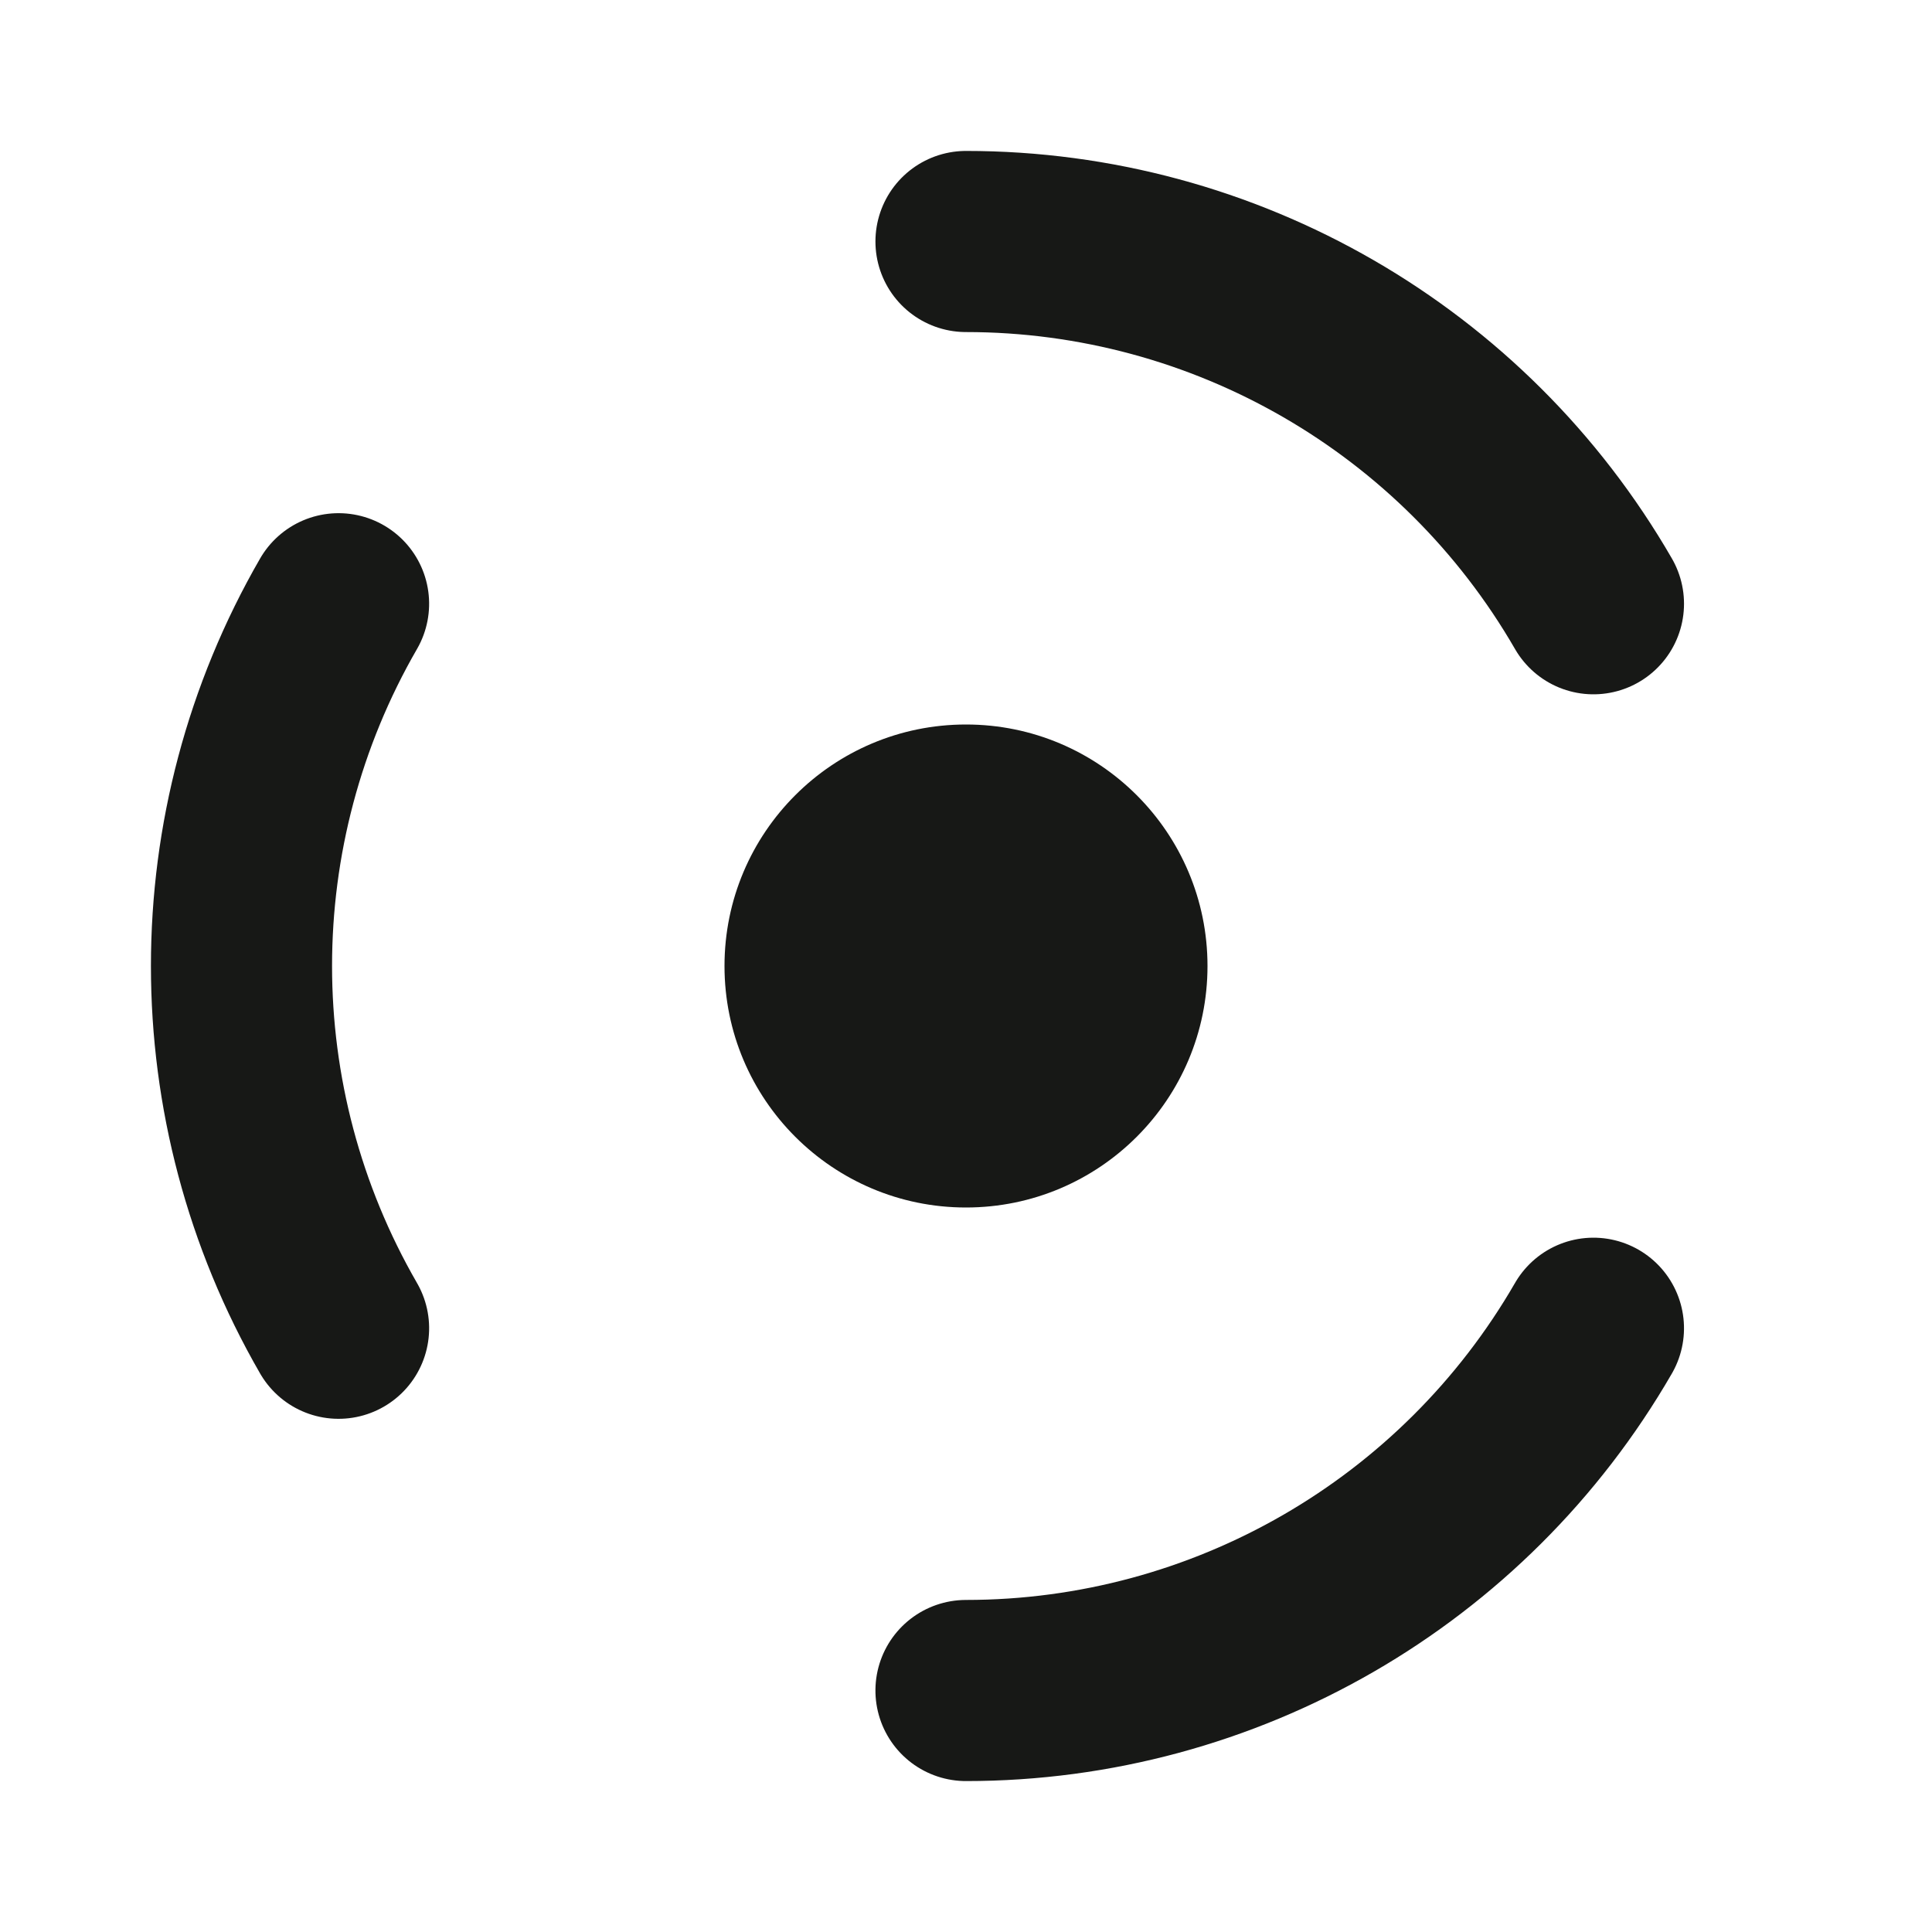
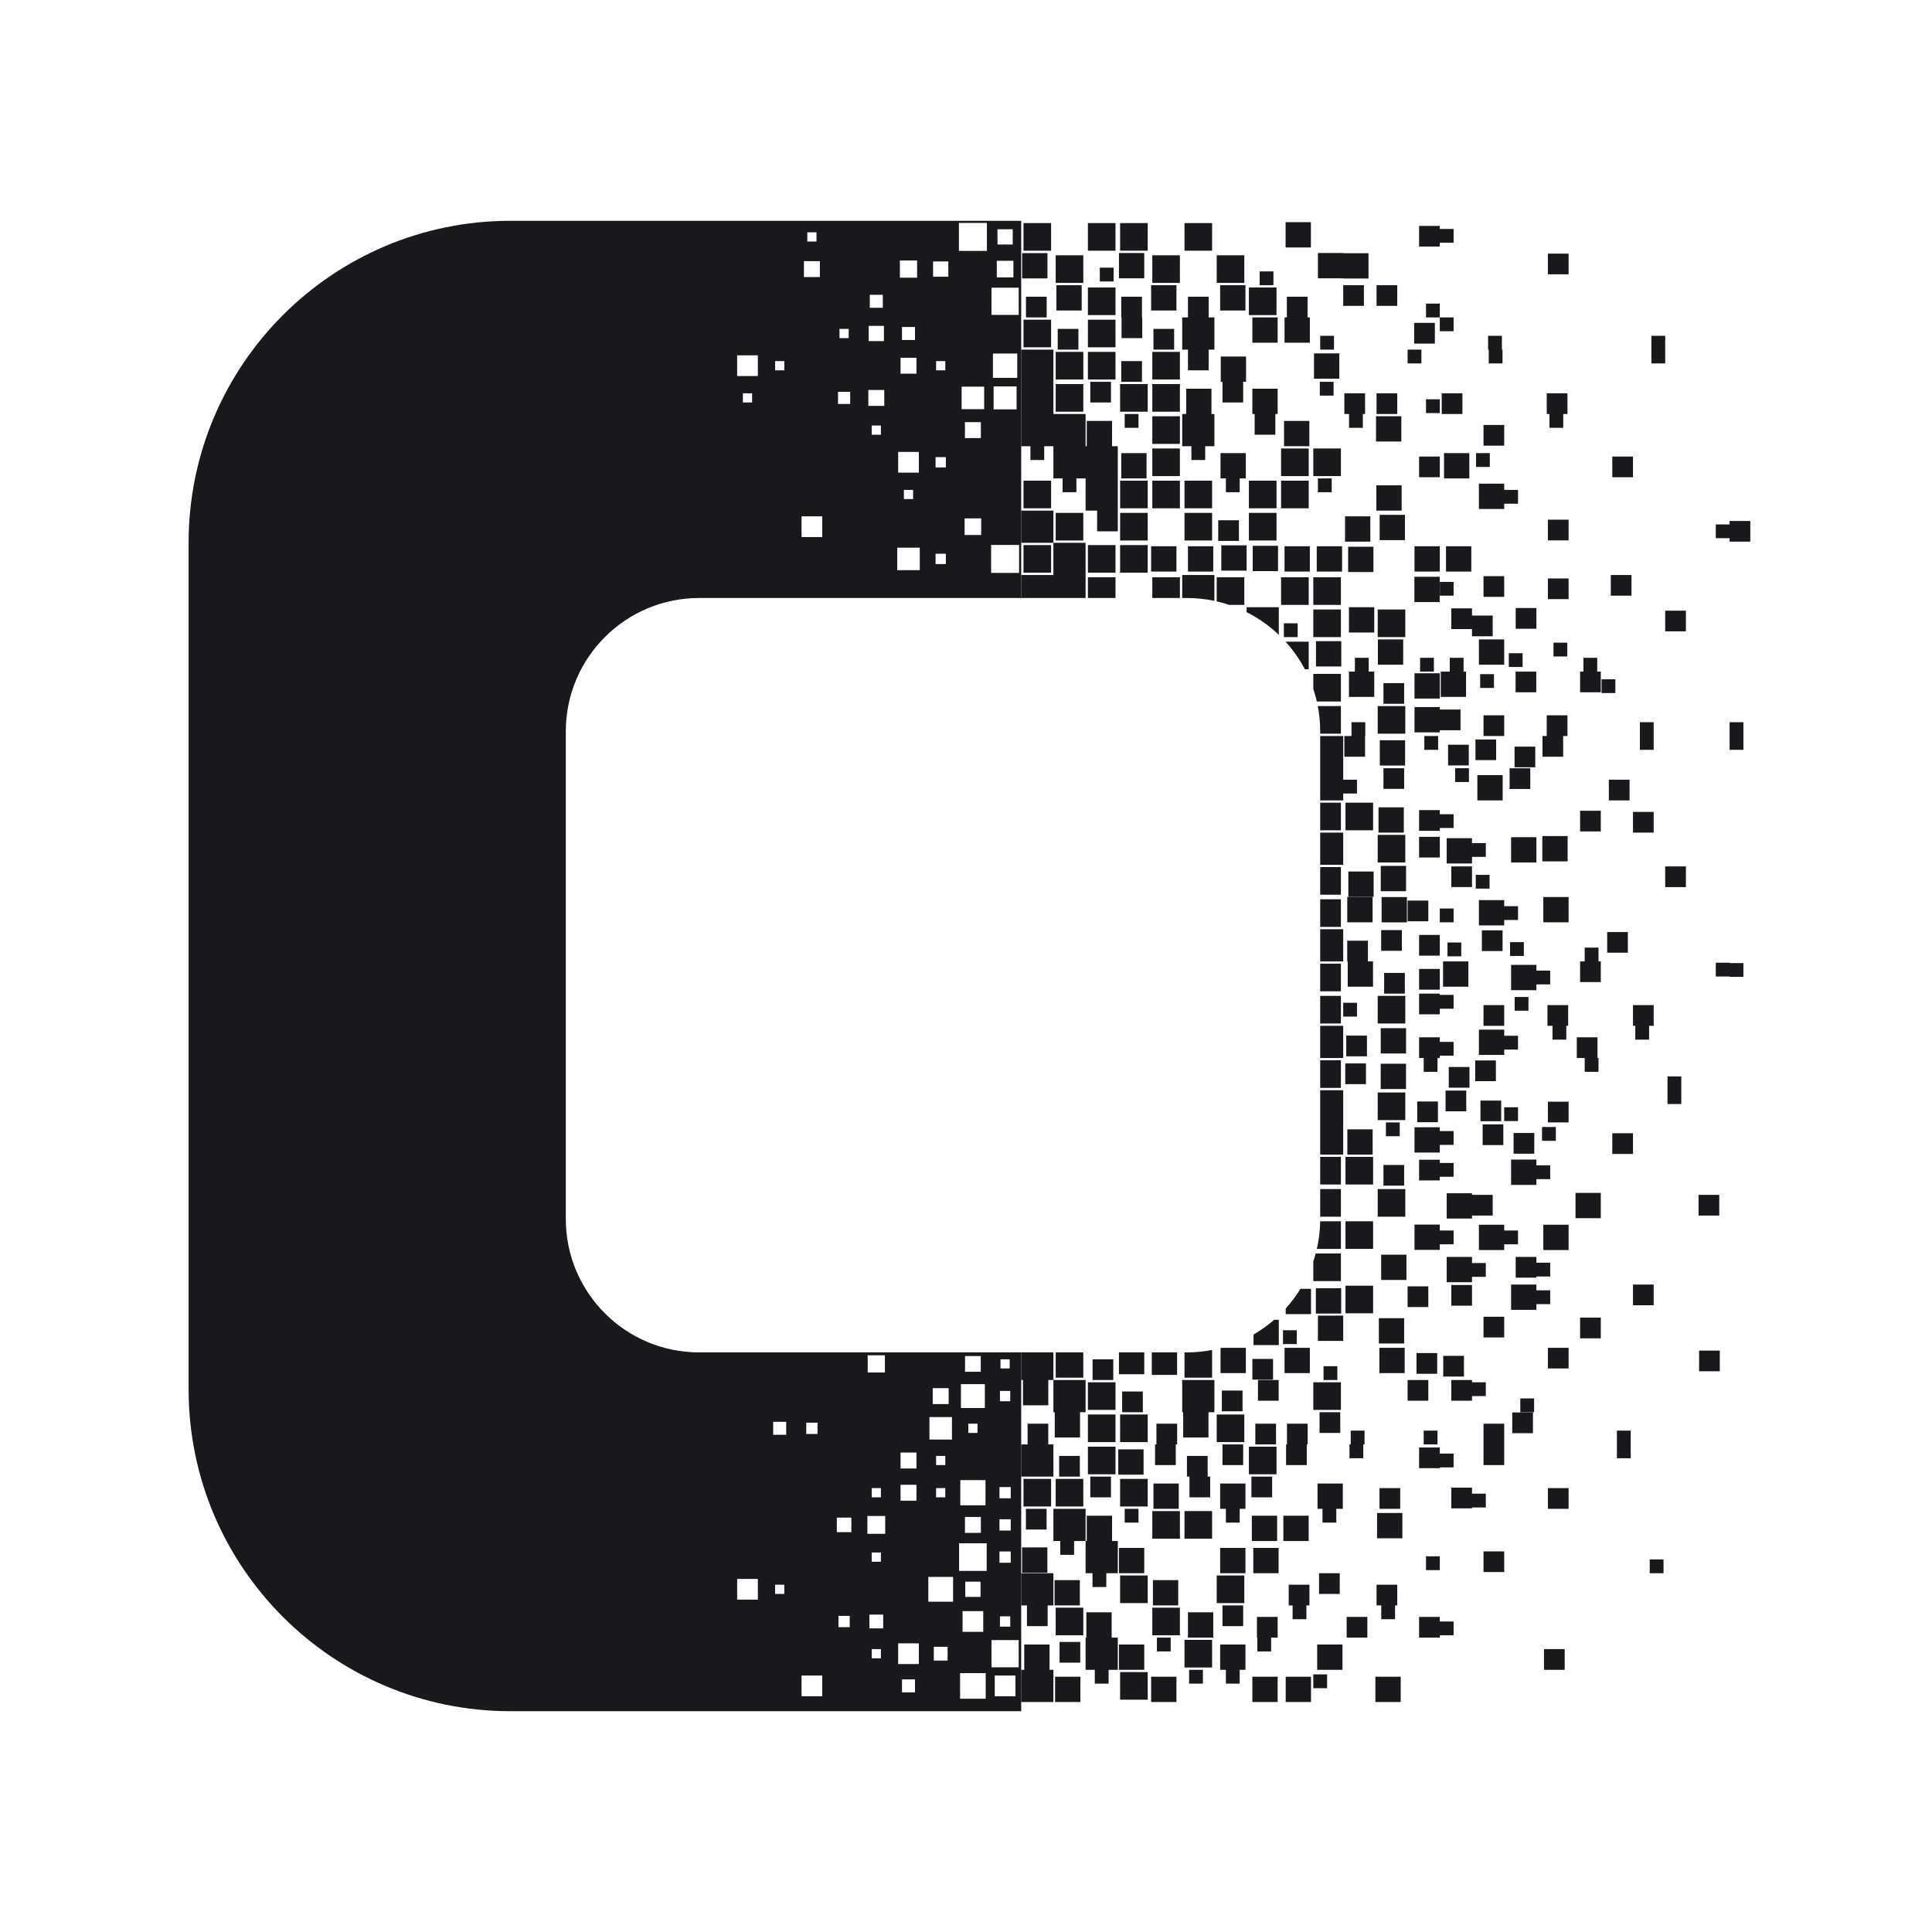
<svg xmlns="http://www.w3.org/2000/svg" width="64" height="64" viewBox="0 0 64 64" role="img" aria-label="PersonOS">
-   <path d="M32 8 A24 24 0 0 1 52.785 20" transform="rotate(0 32 32)" fill="none" stroke="#171816" stroke-width="6" stroke-linecap="round" />
-   <path d="M32 8 A24 24 0 0 1 52.785 20" transform="rotate(120 32 32)" fill="none" stroke="#171816" stroke-width="6" stroke-linecap="round" />
-   <path d="M32 8 A24 24 0 0 1 52.785 20" transform="rotate(240 32 32)" fill="none" stroke="#171816" stroke-width="6" stroke-linecap="round" />
-   <circle cx="32" cy="32" r="8" fill="#171816" />
+   <g transform="scale(0.152381) translate(-558 -231)">
+     <defs>
+       <clipPath id="ring">
+         <path clip-rule="evenodd" d="M669 279H853C891.66 279 923 310.34 923 349V533C923 571.66 891.66 603 853 603H669C630.34 603 599 571.66 599 533V349C599 310.34 630.34 279 669 279Z M710 361H816C832.016 361 845 373.984 845 390V496C845 512.016 832.016 525 816 525H710C693.984 525 681 512.016 681 496V390C681 373.984 693.984 361 710 361Z" />
+       </clipPath>
+       <clipPath id="counter">
+         <path clip-rule="evenodd" d="M550 220H990V665H550Z M710 361H816C832.016 361 845 373.984 845 390V496C845 512.016 832.016 525 816 525H710C693.984 525 681 512.016 681 496V390C681 373.984 693.984 361 710 361Z" />
+       </clipPath>
+     </defs>
+     <g fill="#17191C">
+       <path fill-rule="evenodd" clip-path="url(#ring)" d="M590 270H780V615H590Z M733.5 281.5h2v2h-2Z M766.459 279.459h6.083v6.083h-6.083Z M774.842 280.842h3.317v3.317h-3.317Z M732.768 287.768h3.464v3.464h-3.464Z M753.629 287.629h3.742v3.742h-3.742Z M760.842 287.842h3.317v3.317h-3.317Z M774.697 287.697h3.606v3.606h-3.606Z M747.086 295.086h2.828v2.828h-2.828Z M773.542 293.542h5.916v5.916h-5.916Z M740.5 302.5h2v2h-2Z M746.842 301.842h3.317v3.317h-3.317Z M754.086 302.086h2.828v2.828h-2.828Z M718.25 308.25h4.5v4.5h-4.5Z M726.5 309.5h2v2h-2Z M753.768 308.768h3.464v3.464h-3.464Z M761.5 309.5h2v2h-2Z M773.854 307.854h5.292v5.292h-5.292Z M719.5 316.5h2v2h-2Z M740.177 316.177h2.646v2.646h-2.646Z M746.768 315.768h3.464v3.464h-3.464Z M767.051 315.051h4.899v4.899h-4.899Z M774 315h5v5h-5Z M747.5 323.5h2v2h-2Z M767.768 322.768h3.464v3.464h-3.464Z M753.25 329.25h4.5v4.5h-4.5Z M761.382 330.382h2.236v2.236h-2.236Z M754.5 337.5h2v2h-2Z M732.25 343.25h4.5v4.5h-4.5Z M767.697 343.697h3.606v3.606h-3.606Z M753.051 350.051h4.899v4.899h-4.899Z M761.382 351.382h2.236v2.236h-2.236Z M773.459 349.459h6.083v6.083h-6.083Z M717 363h7v7h-7Z M724 363h7v7h-7Z M731 363h7v7h-7Z M738 363h7v7h-7Z M745 363h7v7h-7Z M752 363h7v7h-7Z M759 363h7v7h-7Z M766 363h7v7h-7Z M773 363h7v7h-7Z M717 370h7v7h-7Z M724 370h7v7h-7Z M731 370h7v7h-7Z M738 370h7v7h-7Z M745 370h7v7h-7Z M752 370h7v7h-7Z M759 370h7v7h-7Z M766 370h7v7h-7Z M773 370h7v7h-7Z M717 377h7v7h-7Z M724 377h7v7h-7Z M731 377h7v7h-7Z M738 377h7v7h-7Z M745 377h7v7h-7Z M752 377h7v7h-7Z M759 377h7v7h-7Z M766 377h7v7h-7Z M773 377h7v7h-7Z M717 384h7v7h-7Z M724 384h7v7h-7Z M731 384h7v7h-7Z M738 384h7v7h-7Z M745 384h7v7h-7Z M752 384h7v7h-7Z M759 384h7v7h-7Z M766 384h7v7h-7Z M773 384h7v7h-7Z M717 391h7v7h-7Z M724 391h7v7h-7Z M731 391h7v7h-7Z M738 391h7v7h-7Z M745 391h7v7h-7Z M752 391h7v7h-7Z M759 391h7v7h-7Z M766 391h7v7h-7Z M773 391h7v7h-7Z M717 398h7v7h-7Z M724 398h7v7h-7Z M731 398h7v7h-7Z M738 398h7v7h-7Z M745 398h7v7h-7Z M752 398h7v7h-7Z M759 398h7v7h-7Z M766 398h7v7h-7Z M773 398h7v7h-7Z M717 405h7v7h-7Z M724 405h7v7h-7Z M731 405h7v7h-7Z M738 405h7v7h-7Z M745 405h7v7h-7Z M752 405h7v7h-7Z M759 405h7v7h-7Z M766 405h7v7h-7Z M773 405h7v7h-7Z M717 412h7v7h-7Z M724 412h7v7h-7Z M731 412h7v7h-7Z M738 412h7v7h-7Z M745 412h7v7h-7Z M752 412h7v7h-7Z M759 412h7v7h-7Z M766 412h7v7h-7Z M773 412h7v7h-7Z M717 419h7v7h-7Z M724 419h7v7h-7Z M731 419h7v7h-7Z M738 419h7v7h-7Z M745 419h7v7h-7Z M752 419h7v7h-7Z M759 419h7v7h-7Z M766 419h7v7h-7Z M773 419h7v7h-7Z M717 426h7v7h-7Z M724 426h7v7h-7Z M731 426h7v7h-7Z M738 426h7v7h-7Z M745 426h7v7h-7Z M752 426h7v7h-7Z M759 426h7v7h-7Z M766 426h7v7h-7Z M773 426h7v7h-7Z M717 433h7v7h-7Z M724 433h7v7h-7Z M731 433h7v7h-7Z M738 433h7v7h-7Z M745 433h7v7h-7Z M752 433h7v7h-7Z M759 433h7v7h-7Z M766 433h7v7h-7Z M773 433h7v7h-7Z M717 440h7v7h-7Z M724 440h7v7h-7Z M731 440h7v7h-7Z M738 440h7v7h-7Z M745 440h7v7h-7Z M752 440h7v7h-7Z M759 440h7v7h-7Z M766 440h7v7h-7Z M773 440h7v7h-7Z M717 447h7v7h-7Z M724 447h7v7h-7Z M731 447h7v7h-7Z M738 447h7v7h-7Z M745 447h7v7h-7Z M752 447h7v7h-7Z M759 447h7v7h-7Z M766 447h7v7h-7Z M773 447h7v7h-7Z M717 454h7v7h-7Z M724 454h7v7h-7Z M731 454h7v7h-7Z M738 454h7v7h-7Z M745 454h7v7h-7Z M752 454h7v7h-7Z M759 454h7v7h-7Z M766 454h7v7h-7Z M773 454h7v7h-7Z M717 461h7v7h-7Z M724 461h7v7h-7Z M731 461h7v7h-7Z M738 461h7v7h-7Z M745 461h7v7h-7Z M752 461h7v7h-7Z M759 461h7v7h-7Z M766 461h7v7h-7Z M773 461h7v7h-7Z M717 468h7v7h-7Z M724 468h7v7h-7Z M731 468h7v7h-7Z M738 468h7v7h-7Z M745 468h7v7h-7Z M752 468h7v7h-7Z M759 468h7v7h-7Z M766 468h7v7h-7Z M773 468h7v7h-7Z M717 475h7v7h-7Z M724 475h7v7h-7Z M731 475h7v7h-7Z M738 475h7v7h-7Z M745 475h7v7h-7Z M752 475h7v7h-7Z M759 475h7v7h-7Z M766 475h7v7h-7Z M773 475h7v7h-7Z M717 482h7v7h-7Z M724 482h7v7h-7Z M731 482h7v7h-7Z M738 482h7v7h-7Z M745 482h7v7h-7Z M752 482h7v7h-7Z M759 482h7v7h-7Z M766 482h7v7h-7Z M773 482h7v7h-7Z M717 489h7v7h-7Z M724 489h7v7h-7Z M731 489h7v7h-7Z M738 489h7v7h-7Z M745 489h7v7h-7Z M752 489h7v7h-7Z M759 489h7v7h-7Z M766 489h7v7h-7Z M773 489h7v7h-7Z M717 496h7v7h-7Z M724 496h7v7h-7Z M731 496h7v7h-7Z M738 496h7v7h-7Z M745 496h7v7h-7Z M752 496h7v7h-7Z M759 496h7v7h-7Z M766 496h7v7h-7Z M773 496h7v7h-7Z M717 503h7v7h-7Z M724 503h7v7h-7Z M731 503h7v7h-7Z M738 503h7v7h-7Z M745 503h7v7h-7Z M752 503h7v7h-7Z M759 503h7v7h-7Z M766 503h7v7h-7Z M773 503h7v7h-7Z M717 510h7v7h-7Z M724 510h7v7h-7Z M731 510h7v7h-7Z M738 510h7v7h-7Z M745 510h7v7h-7Z M752 510h7v7h-7Z M759 510h7v7h-7Z M766 510h7v7h-7Z M773 510h7v7h-7Z M717 517h7v7h-7Z M724 517h7v7h-7Z M731 517h7v7h-7Z M738 517h7v7h-7Z M745 517h7v7h-7Z M752 517h7v7h-7Z M759 517h7v7h-7Z M766 517h7v7h-7Z M773 517h7v7h-7Z M746.629 525.629h3.742v3.742h-3.742Z M767.792 525.792h3.416v3.416h-3.416Z M775.5 526.5h2v2h-2Z M760.768 532.768h3.464v3.464h-3.464Z M766.902 531.902h5.196v5.196h-5.196Z M775.382 533.382h2.236v2.236h-2.236Z M726.086 540.086h2.828v2.828h-2.828Z M733.275 540.275h2.449v2.449h-2.449Z M760.051 539.051h4.899v4.899h-4.899Z M768.5 540.5h2v2h-2Z M753.768 546.768h3.464v3.464h-3.464Z M761.5 547.5h2v2h-2Z M747.5 554.5h2v2h-2Z M753.768 553.768h3.464v3.464h-3.464Z M761.5 554.5h2v2h-2Z M766.761 552.761h5.477v5.477h-5.477Z M775.275 554.275h2.449v2.449h-2.449Z M739.919 560.919h3.162v3.162h-3.162Z M746.564 560.564h3.873v3.873h-3.873Z M767.768 560.768h3.464v3.464h-3.464Z M775.275 561.275h2.449v2.449h-2.449Z M747.5 568.5h2v2h-2Z M766.5 566.5h6v6h-6Z M775.275 568.275h2.449v2.449h-2.449Z M718.25 574.25h4.5v4.5h-4.5Z M726.5 575.5h2v2h-2Z M759.807 573.807h5.385v5.385h-5.385Z M767.842 574.842h3.317v3.317h-3.317Z M740.275 582.275h2.449v2.449h-2.449Z M747 582h3v3h-3Z M767.25 581.25h4.5v4.5h-4.5Z M775.382 582.382h2.236v2.236h-2.236Z M747.5 589.5h2v2h-2Z M753.25 588.25h4.5v4.5h-4.5Z M761 589h3v3h-3Z M773.542 587.542h5.916v5.916h-5.916Z M732.25 595.25h4.5v4.5h-4.5Z M754.086 596.086h2.828v2.828h-2.828Z M766.716 594.716h5.568v5.568h-5.568Z M774.25 595.25h4.5v4.5h-4.5Z" />
+       <path clip-path="url(#counter)" d="M780.5 279.5h6v6h-6Z M794.5 279.5h6v6h-6Z M801.5 279.5h6v6h-6Z M815.5 279.5h6v6h-6Z M837.477 279.295h5.5v5.5h-5.5Z M866.5 280.107h4.5v4.5h-4.5Z M871 280.778h3v3h-3Z M780.205 286.023h5.5v5.5h-5.5Z M787.5 286.5h6v6h-6Z M797.091 289.182h3v3h-3Z M801.25 286h5.5v5.5h-5.5Z M808.5 286.5h6v6h-6Z M822.5 286.5h6v6h-6Z M831.833 290h3v3h-3Z M844.5 286h5.5v5.5h-5.5Z M850 286.046h5.5v5.5h-5.5Z M894.5 286.132h4.5v4.5h-4.5Z M781.036 295.5h4.5v4.5h-4.5Z M787.65 293h5.5v5.5h-5.5Z M794.5 293.5h6v6h-6Z M801.75 295.5h4.5v4.5h-4.5Z M808.25 293h5.5v5.5h-5.5Z M816.25 295.5h4.5v4.5h-4.5Z M823.25 293h5.5v5.5h-5.5Z M829.5 293.5h6v6h-6Z M837.75 295.5h4.5v4.5h-4.5Z M850 293h4.5v4.5h-4.5Z M857.25 293h4.5v4.5h-4.5Z M868 297h3v3h-3Z M780.5 300.5h6v6h-6Z M787.938 302.5h4.5v4.5h-4.5Z M794.5 300.5h6v6h-6Z M801.815 300h4.5v4.5h-4.5Z M808.75 302.5h4.5v4.5h-4.5Z M815 300h7v7h-7Z M830.25 300h5.5v5.5h-5.5Z M837.25 300h5.5v5.5h-5.5Z M845 304h3v3h-3Z M865.426 301.191h4.5v4.5h-4.5Z M871 300h3v3h-3Z M881.5 304h3v3h-3Z M917 304h3v3h-3Z M780 307h7v7h-7Z M787.5 307.5h6v6h-6Z M794.5 307.5h6v6h-6Z M801.75 309.5h4.5v4.5h-4.5Z M808.5 307.5h6v6h-6Z M816.25 307h4.5v4.5h-4.5Z M823.38 308.5h5.5v5.5h-5.5Z M843.65 307.817h5.5v5.5h-5.5Z M864 307h3v3h-3Z M881.636 307h3v3h-3Z M917 307h3v3h-3Z M780 314h7v7h-7Z M787.5 314.5h6v6h-6Z M795.019 314h4.5v4.5h-4.5Z M801.5 314.5h6v6h-6Z M808.5 314.5h6v6h-6Z M815.861 315.5h5.5v5.5h-5.5Z M823.75 314h4.5v4.5h-4.5Z M830.25 315.5h5.5v5.5h-5.5Z M844.909 314h3v3h-3Z M850.25 316.5h4.5v4.5h-4.5Z M857.25 316.5h4.5v4.5h-4.5Z M868 317.8h3v3h-3Z M871.417 316.5h4.5v4.5h-4.5Z M894.25 316.5h4.5v4.5h-4.5Z M780 321h7v7h-7Z M787 321h7v7h-7Z M794.25 322.5h5.5v5.5h-5.5Z M802.5 321h3v3h-3Z M808.5 321.5h6v6h-6Z M815 321h7v7h-7Z M830.75 321h4.5v4.5h-4.5Z M837.137 322.5h5.5v5.5h-5.5Z M851.273 321h3v3h-3Z M857.135 321.481h5.5v5.5h-5.5Z M880.5 323.375h4.5v4.5h-4.5Z M894.833 321h3v3h-3Z M782 328h3v3h-3Z M787 328h7v7h-7Z M794 328h7v7h-7Z M801.75 329.5h5.5v5.5h-5.5Z M808.5 328.5h6v6h-6Z M817 328h3v3h-3Z M823.331 329.5h5.5v5.5h-5.5Z M836.5 328.5h6v6h-6Z M843.5 328.5h6v6h-6Z M866.5 330.25h4.5v4.5h-4.5Z M871.917 329.5h5.5v5.5h-5.5Z M878.875 329.5h3v3h-3Z M908.5 330.25h4.5v4.5h-4.5Z M780.5 335.5h6v6h-6Z M789 335h3v3h-3Z M794 335h7v7h-7Z M801.5 335.5h6v6h-6Z M808.5 335.5h6v6h-6Z M815.5 335.5h6v6h-6Z M824.5 335h3v3h-3Z M829.5 335.5h6v6h-6Z M836.5 335.5h6v6h-6Z M844.5 335h3v3h-3Z M857.202 336.5h5.5v5.5h-5.5Z M879.5 336.15h5.5v5.5h-5.5Z M885 337.5h3v3h-3Z M780 342h7v7h-7Z M787.5 342.5h6v6h-6Z M796.5 342h4.5v4.5h-4.5Z M801.5 342.5h6v6h-6Z M815.5 342.5h6v6h-6Z M822.829 344.092h4.5v4.5h-4.5Z M829.5 342.5h6v6h-6Z M850.397 343.25h5.5v5.5h-5.5Z M857.926 342.926h5.5v5.5h-5.5Z M894.5 343.977h4.5v4.5h-4.5Z M931 345h3v3h-3Z M934 344.25h4.5v4.5h-4.5Z M780.5 349.5h6v6h-6Z M787 349h7v7h-7Z M794.5 349.5h6v6h-6Z M801.5 349.5h6v6h-6Z M808.25 349.75h5.5v5.5h-5.5Z M816.25 349.75h5.5v5.5h-5.5Z M823.5 349.55h5.5v5.5h-5.5Z M830.331 349.653h5.5v5.5h-5.5Z M837.25 349.75h5.5v5.5h-5.5Z M844.25 349.75h5.5v5.5h-5.5Z M851.071 349.857h5.5v5.5h-5.5Z M865.5 349.75h5.5v5.5h-5.5Z M872.35 349.75h5.5v5.5h-5.5Z M780 356h7v7h-7Z M787 356h7v7h-7Z M794.5 356.5h6v6h-6Z M808.5 356.5h6v6h-6Z M815 356h7v7h-7Z M822.5 356.5h6v6h-6Z M836.5 356.5h6v6h-6Z M843.5 356.5h6v6h-6Z M865.477 356.386h5.5v5.5h-5.5Z M871 357.5h3v3h-3Z M880.5 356.25h4.5v4.5h-4.5Z M894.5 356.75h4.5v4.5h-4.5Z M908.173 356h4.5v4.5h-4.5Z M829 363h7v7h-7Z M837.1 366.5h3v3h-3Z M843.5 363.5h6v6h-6Z M851.25 363h5.5v5.5h-5.5Z M857.5 363.5h6v6h-6Z M873.5 363.25h4.5v4.5h-4.5Z M878 364.821h4.5v4.5h-4.5Z M887.5 363.183h4.5v4.5h-4.5Z M920 363.75h4.5v4.5h-4.5Z M836.5 370.5h6v6h-6Z M844.083 370.386h5.5v5.5h-5.5Z M852.545 374h3v3h-3Z M857.543 370h5.5v5.5h-5.5Z M866.714 374h3v3h-3Z M873.167 374h3v3h-3Z M879.5 370h5.5v5.5h-5.5Z M886 373h3v3h-3Z M895.714 370.714h3v3h-3Z M902.222 374h3v3h-3Z M843.5 377.5h6v6h-6Z M851.25 377h5.5v5.5h-5.5Z M858.75 379.5h4.5v4.5h-4.5Z M865.5 377.363h5.5v5.5h-5.5Z M871.208 377h5.5v5.5h-5.5Z M879.778 377.556h3v3h-3Z M887.472 377h4.5v4.5h-4.5Z M901.5 377h4.5v4.5h-4.5Z M906.167 378.667h3v3h-3Z M843.5 384.5h6v6h-6Z M851.8 388h3v3h-3Z M857.5 384.5h6v6h-6Z M865.5 384.712h5.5v5.5h-5.5Z M871 385.25h4.5v4.5h-4.5Z M880.5 386.5h4.5v4.5h-4.5Z M894.25 386.5h4.5v4.5h-4.5Z M914.5 388h3v3h-3Z M934 388h3v3h-3Z M843 391h7v7h-7Z M850.25 391h4.5v4.5h-4.5Z M857.956 391.926h5.5v5.5h-5.5Z M867.636 391h3v3h-3Z M872.8 392.9h4.5v4.5h-4.5Z M878.75 391.75h4.5v4.5h-4.5Z M887.25 393.306h4.5v4.5h-4.5Z M893.321 391h4.5v4.5h-4.5Z M914.5 391h3v3h-3Z M934 391h3v3h-3Z M843 398h7v7h-7Z M850 400.5h3v3h-3Z M858.75 398h4.5v4.5h-4.5Z M874.333 398h3v3h-3Z M879.167 399.5h5.5v5.5h-5.5Z M886.173 398.019h4.5v4.5h-4.5Z M907.75 400.5h4.5v4.5h-4.5Z M843.5 405.5h6v6h-6Z M850.5 405.5h6v6h-6Z M857.676 406.5h5.5v5.5h-5.5Z M866.5 407.107h4.5v4.5h-4.5Z M871 408h3v3h-3Z M901.5 407.25h4.5v4.5h-4.5Z M913 407.5h4.5v4.5h-4.5Z M843 412h7v7h-7Z M857.5 412.5h6v6h-6Z M866.5 412.917h4.5v4.5h-4.5Z M872.5 413.214h5.5v5.5h-5.5Z M878 414.273h3v3h-3Z M886.5 413h5.5v5.5h-5.5Z M893.288 412.75h5.5v5.5h-5.5Z M843.5 419.5h6v6h-6Z M851.12 420.454h5.5v5.5h-5.5Z M858.164 419.233h5.5v5.5h-5.5Z M873.5 419.345h4.5v4.5h-4.5Z M878.818 421.182h3v3h-3Z M920 419.355h4.5v4.5h-4.5Z M843.5 426.5h6v6h-6Z M850.888 426h5.5v5.5h-5.5Z M858.35 426.017h5.5v5.5h-5.5Z M864 426.779h4.5v4.5h-4.5Z M871 428.5h3v3h-3Z M879.5 426.673h5.5v5.5h-5.5Z M885 428h3v3h-3Z M893.5 426h5.5v5.5h-5.5Z M843 433h7v7h-7Z M850.875 435.5h4.5v4.5h-4.5Z M858.25 433.191h4.5v4.5h-4.5Z M866.5 434.25h4.5v4.5h-4.5Z M872.667 435.889h3v3h-3Z M880.145 433.25h4.5v4.5h-4.5Z M886.273 435.818h3v3h-3Z M902.5 437h3v3h-3Z M907.386 433.614h4.5v4.5h-4.5Z M843.5 440.5h6v6h-6Z M850.981 440h5.5v5.5h-5.5Z M858.897 442.5h4.5v4.5h-4.5Z M866.5 441.639h4.5v4.5h-4.5Z M871.71 440h5.5v5.5h-5.5Z M886.5 440.75h5.5v5.5h-5.5Z M892 442h3v3h-3Z M901.5 440h4.5v4.5h-4.5Z M931 440.286h3v3h-3Z M934 440.364h3v3h-3Z M843.5 447.5h6v6h-6Z M850 449h3v3h-3Z M857.5 447.5h6v6h-6Z M866.5 447h4.5v4.5h-4.5Z M871 447.286h3v3h-3Z M880.5 449.5h4.5v4.5h-4.5Z M887.273 447.727h3v3h-3Z M894.404 449.5h4.5v4.5h-4.5Z M913 449.5h4.5v4.5h-4.5Z M843 454h7v7h-7Z M850.662 456.132h4.5v4.5h-4.5Z M858.162 454.515h5.5v5.5h-5.5Z M866.5 456.5h4.5v4.5h-4.5Z M871 457.5h3v3h-3Z M879.5 454.827h5.5v5.5h-5.5Z M885 456.167h3v3h-3Z M895.5 454h3v3h-3Z M900.779 456.5h4.5v4.5h-4.5Z M913.5 454h3v3h-3Z M843.5 461.5h6v6h-6Z M850.45 462.183h4.5v4.5h-4.5Z M858.156 462.25h5.5v5.5h-5.5Z M867.5 461h3v3h-3Z M872.95 462.95h4.5v4.5h-4.5Z M878.694 461.528h4.5v4.5h-4.5Z M902.5 461h3v3h-3Z M920.5 465h3v3h-3Z M843 468h7v7h-7Z M857.5 468.5h6v6h-6Z M866.092 470.461h4.5v4.5h-4.5Z M872.25 468.083h4.5v4.5h-4.5Z M879.841 470.25h4.5v4.5h-4.5Z M885 471.714h3v3h-3Z M894.5 470.5h4.5v4.5h-4.5Z M920.5 468h3v3h-3Z M843 475h7v7h-7Z M850.902 476.5h5.5v5.5h-5.5Z M859.286 475h3v3h-3Z M865.5 476.058h5.5v5.5h-5.5Z M871 476.889h3v3h-3Z M880.309 475.426h4.5v4.5h-4.5Z M887.039 477.303h4.5v4.5h-4.5Z M893.222 476h3v3h-3Z M908.5 477.355h4.5v4.5h-4.5Z M843.5 482.5h6v6h-6Z M850.5 482.5h6v6h-6Z M858.75 484.25h4.5v4.5h-4.5Z M866.5 483.114h4.5v4.5h-4.5Z M871 483.818h3v3h-3Z M886.5 483.083h5.5v5.5h-5.5Z M892 484.333h3v3h-3Z M843.5 489.5h6v6h-6Z M857.5 489.5h6v6h-6Z M872.5 490.404h5.5v5.5h-5.5Z M878 490.75h4.5v4.5h-4.5Z M900.5 490.321h5.5v5.5h-5.5Z M927.25 490.75h4.5v4.5h-4.5Z M843.5 496.5h6v6h-6Z M850.5 496.5h6v6h-6Z M865.5 497.208h5.5v5.5h-5.5Z M871 498.5h3v3h-3Z M879.5 497.25h5.5v5.5h-5.5Z M885 498.5h3v3h-3Z M893.5 497.25h5.5v5.5h-5.5Z M843.5 503.5h6v6h-6Z M858.25 503.75h5.5v5.5h-5.5Z M872.5 504.25h5.5v5.5h-5.5Z M878 505.571h3v3h-3Z M887.5 504.25h4.5v4.5h-4.5Z M892 505.5h3v3h-3Z M837.5 511.179h5.5v5.5h-5.5Z M844.058 511.058h5.5v5.5h-5.5Z M850.5 510.5h6v6h-6Z M864 510.639h4.5v4.5h-4.5Z M873.5 510.345h4.5v4.5h-4.5Z M886.5 510.25h5.5v5.5h-5.5Z M892 511.5h3v3h-3Z M913 510.25h4.5v4.5h-4.5Z M830.5 517.908h5.5v5.5h-5.5Z M836.909 520.182h3v3h-3Z M844.5 517h5.5v5.5h-5.5Z M857.75 517.563h5.5v5.5h-5.5Z M880.5 517.25h4.5v4.5h-4.5Z M901.5 517.44h4.5v4.5h-4.5Z M780 524h7v7h-7Z M787.5 524.5h6v6h-6Z M795.517 526.5h4.5v4.5h-4.5Z M801.25 524.25h5.5v5.5h-5.5Z M808.39 524.39h5.5v5.5h-5.5Z M815.5 524.5h6v6h-6Z M823.336 524h5.5v5.5h-5.5Z M830.25 526.417h4.5v4.5h-4.5Z M837.25 524h5.5v5.5h-5.5Z M845.727 528h3v3h-3Z M857.865 524h5.5v5.5h-5.5Z M865.934 525.145h4.5v4.5h-4.5Z M871.75 525.75h4.5v4.5h-4.5Z M894.5 524h4.5v4.5h-4.5Z M927.368 524.603h4.5v4.5h-4.5Z M780.39 531h5.5v5.5h-5.5Z M787 531h7v7h-7Z M794.5 531.5h6v6h-6Z M801.942 533.5h4.5v4.5h-4.5Z M815 531h7v7h-7Z M823.618 533.303h4.5v4.5h-4.5Z M831.472 531h4.5v4.5h-4.5Z M843.5 531.5h6v6h-6Z M864 531h4.5v4.5h-4.5Z M873.5 531h4.5v4.5h-4.5Z M878 531.5h3v3h-3Z M888.5 535h3v3h-3Z M781.386 540.5h4.5v4.5h-4.5Z M787.292 538h5.5v5.5h-5.5Z M794.5 538.5h6v6h-6Z M801.5 538.5h6v6h-6Z M809.4 540.5h4.5v4.5h-4.5Z M815.212 538h5.5v5.5h-5.5Z M822.5 538.5h6v6h-6Z M830.897 540.5h4.5v4.5h-4.5Z M837.776 540.5h4.5v4.5h-4.5Z M844.859 538h4.5v4.5h-4.5Z M851.636 542h3v3h-3Z M867.5 542h3v3h-3Z M880.5 540.5h4.5v4.5h-4.5Z M886.75 538.063h4.5v4.5h-4.5Z M909.5 542h3v3h-3Z M780 545h7v7h-7Z M788.25 547.5h4.5v4.5h-4.5Z M794.5 545.5h6v6h-6Z M801.103 546.074h5.5v5.5h-5.5Z M809.1 545h4.5v4.5h-4.5Z M816.033 547.5h4.5v4.5h-4.5Z M823.75 545h4.5v4.5h-4.5Z M829.5 545.5h6v6h-6Z M837.583 545h4.5v4.5h-4.5Z M851.364 545h3v3h-3Z M866.5 545.671h4.5v4.5h-4.5Z M871 547h3v3h-3Z M880.5 545h4.5v4.5h-4.5Z M909.5 545h3v3h-3Z M780.5 552.5h6v6h-6Z M787.5 552.5h6v6h-6Z M795.019 552h4.5v4.5h-4.5Z M801.5 552.5h6v6h-6Z M808.75 553.5h5.5v5.5h-5.5Z M816.583 552h4.5v4.5h-4.5Z M823.25 553.5h5.5v5.5h-5.5Z M830.05 552h4.5v4.5h-4.5Z M844.417 553.5h5.5v5.5h-5.5Z M857.897 554.5h4.5v4.5h-4.5Z M873.5 554.404h4.5v4.5h-4.5Z M878 555.714h3v3h-3Z M894.5 554.5h4.5v4.5h-4.5Z M781.019 559h4.5v4.5h-4.5Z M787 559h7v7h-7Z M794.25 560.5h5.5v5.5h-5.5Z M802.5 559h3v3h-3Z M808.5 559.5h6v6h-6Z M815.5 559.5h6v6h-6Z M824.5 559h3v3h-3Z M830.137 560.5h5.5v5.5h-5.5Z M836.99 560.5h5.5v5.5h-5.5Z M845.5 559h3v3h-3Z M857.363 559.911h5.5v5.5h-5.5Z M780.191 567.397h5.5v5.5h-5.5Z M788.5 566h3v3h-3Z M794 566h7v7h-7Z M801.25 567.5h5.5v5.5h-5.5Z M823.25 567.5h5.5v5.5h-5.5Z M830.454 567.5h5.5v5.5h-5.5Z M868 569.333h3v3h-3Z M880.5 568.25h4.5v4.5h-4.5Z M916.636 570h3v3h-3Z M780 573h7v7h-7Z M787.25 574.5h5.5v5.5h-5.5Z M795.5 573h3v3h-3Z M801.5 573.5h6v6h-6Z M808.635 574.5h5.5v5.5h-5.5Z M822.5 573.5h6v6h-6Z M838.155 575.5h4.5v4.5h-4.5Z M844.75 573h4.5v4.5h-4.5Z M857.25 575.5h4.5v4.5h-4.5Z M781.25 580h4.5v4.5h-4.5Z M787.5 580.5h6v6h-6Z M794.164 581.5h5.5v5.5h-5.5Z M808.5 580.5h6v6h-6Z M816.25 581.5h5.5v5.5h-5.5Z M823.75 580h4.5v4.5h-4.5Z M831.25 582.5h4.5v4.5h-4.5Z M839 580h3v3h-3Z M850.75 582.5h4.5v4.5h-4.5Z M858.273 580h3v3h-3Z M866.5 582.5h4.5v4.5h-4.5Z M871 583.5h3v3h-3Z M780.662 588.5h5.5v5.5h-5.5Z M788.337 587.946h4.5v4.5h-4.5Z M794 587h7v7h-7Z M801.25 588.5h5.5v5.5h-5.5Z M809.5 587h3v3h-3Z M815.5 587.5h6v6h-6Z M823.25 588.5h5.5v5.5h-5.5Z M831.333 587h3v3h-3Z M844.343 588.5h5.5v5.5h-5.5Z M893.65 589.5h4.5v4.5h-4.5Z M780 594h7v7h-7Z M787.363 595.5h5.5v5.5h-5.5Z M796 594h3v3h-3Z M801.5 594.5h6v6h-6Z M808.25 595.5h5.5v5.5h-5.5Z M816.5 594h3v3h-3Z M824.5 594h3v3h-3Z M830.25 595.5h5.5v5.5h-5.5Z M837.5 595.5h5.5v5.5h-5.5Z M843.5 595h3v3h-3Z M857 595.5h5.5v5.5h-5.5Z" />
+     </g>
+   </g>
</svg>
